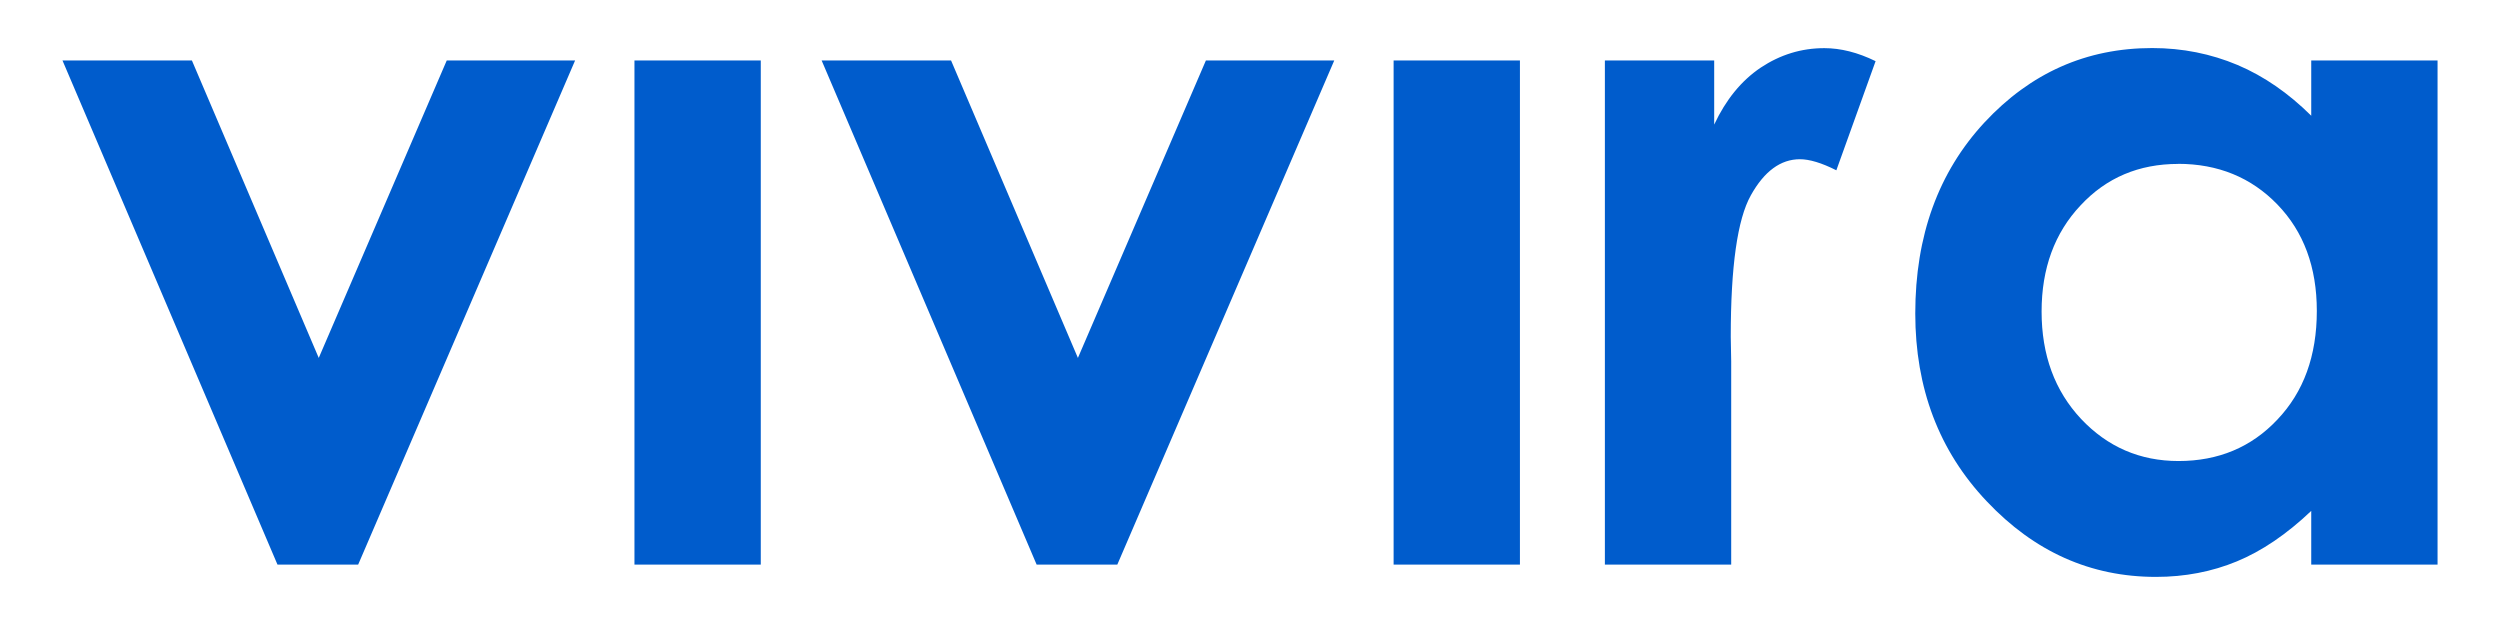
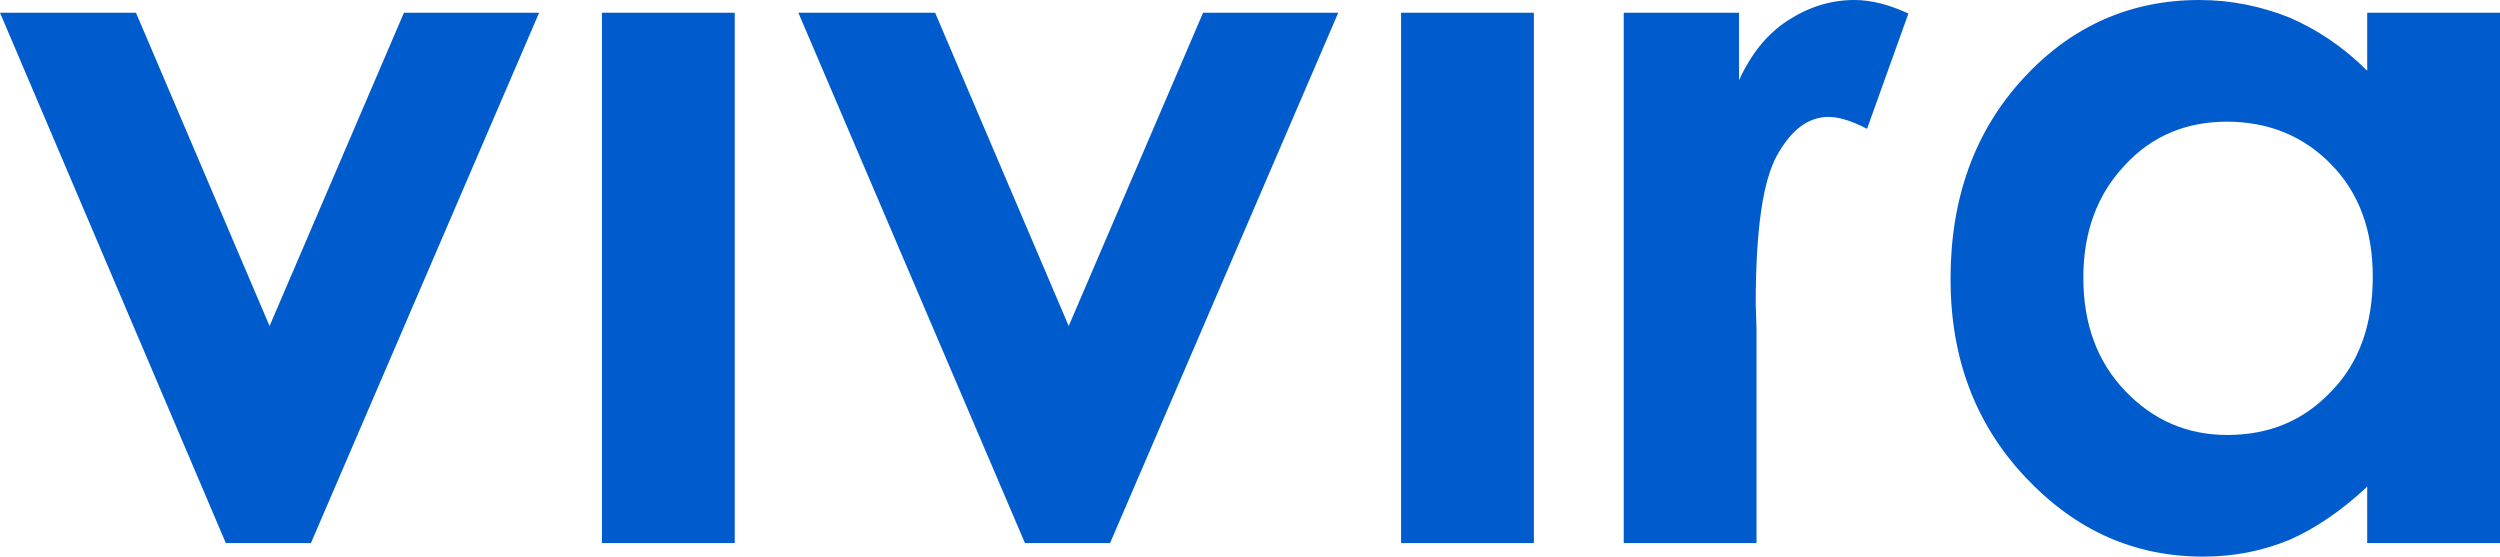
- <svg xmlns="http://www.w3.org/2000/svg" version="1.1" width="100" height="25" viewBox="0 0 2822.222 705.556">
-   <style>.style0{fill:	none;}.style1{fill:	#005ccc;}</style>
-   <g transform="translate(-35558.969,-14274.352)">
-     <g>
-       <rect width="2822.2" height="705.6" x="35559" y="14274.4" class="style0" />
-       <path d="m 35629.5 14342.6 146.1 0 143.2 335.8 144.5 -335.8 144.9 0 -244.9 569.1 -91.1 0 -242.7 -569.1 z m 645.7 0 142.6 0 0 569.1 -142.6 0 0 -569.1 z m 211.3 0 146.1 0 143.2 335.8 144.5 -335.8 144.9 0 -244.9 569.1 -91.1 0 -242.7 -569.1 z m 645.7 0 142.6 0 0 569.1 -142.6 0 0 -569.1 z m 238.7 0 123.2 0 0 72.4 c 13.2 -28.2 30.7 -49.6 52.5 -64.3 22 -14.6 45.9 -22 71.8 -22 18.4 0 37.7 4.8 57.9 14.7 l -44.3 123.2 c -16.6 -8.4 -30.4 -12.5 -41.1 -12.5 -21.8 0 -40.3 13.6 -55.4 40.7 -15.2 27.1 -22.7 80.4 -22.7 159.7 l 0.5 27.7 0 229.5 -142.6 0 0 -569.1 z m 797.2 0 142.6 0 0 569.1 -142.6 0 0 -60.6 c -27.9 26.5 -55.9 45.4 -84 57 -28 11.6 -58.6 17.5 -91.3 17.5 -73.8 0 -137.3 -28.4 -191.1 -85.4 -53.8 -56.8 -80.6 -127.5 -80.6 -212 0 -87.7 26.1 -159.5 78.1 -215.6 52 -55.9 115 -84 189.4 -84 34.3 0 66.3 6.5 96.3 19.1 30 12.7 57.7 32 83.2 57.3 l 0 -62.5 z m -150.2 116.8 c -44.3 0 -81.1 15.5 -110.2 46.8 -29.3 31.1 -44 71.1 -44 119.8 0 49.1 14.8 89.5 44.6 121.3 29.8 31.6 66.5 47.5 110 47.5 44.8 0 82.2 -15.5 111.6 -46.8 29.6 -31.1 44.5 -72 44.5 -122.6 0 -49.5 -14.8 -89.5 -44.5 -120.2 -29.5 -30.5 -67 -45.9 -112.2 -45.9 z" class="style1" />
-     </g>
-   </g>
+ <svg xmlns="http://www.w3.org/2000/svg" version="1.1" width="314.4" height="70" preserveAspectRatio="xMinYMin meet" viewBox="0 0 314.4 70">
+   <path d="m0 1.6 17.1 0 16.8 39.4 16.9-39.4 17 0-28.7 66.7-10.7 0L0 1.6zm75.7 0 16.7 0 0 66.7-16.7 0 0-66.7zm24.8 0 17.1 0 16.8 39.4 16.9-39.4 17 0-28.7 66.7-10.7 0-28.5-66.7zm75.7 0 16.7 0 0 66.7-16.7 0 0-66.7zm28 0 14.5 0 0 8.5C220.2 6.8 222.2 4.3 224.8 2.6 227.4 0.9 230.2 0 233.2 0c2.2 0 4.4 0.6 6.8 1.7l-5.2 14.5c-1.9-1-3.6-1.5-4.8-1.5-2.6 0-4.7 1.6-6.5 4.8-1.8 3.2-2.7 9.4-2.7 18.7l0.1 3.2 0 26.9-16.7 0 0-66.7zm93.5 0 16.7 0 0 66.7-16.7 0 0-7.1c-3.3 3.1-6.6 5.3-9.8 6.7C284.5 69.3 280.9 70 277.1 70c-8.7 0-16.1-3.3-22.4-10-6.3-6.7-9.4-15-9.4-24.9 0-10.3 3.1-18.7 9.2-25.3C260.5 3.3 267.9 0 276.6 0c4 0 7.8 0.8 11.3 2.2 3.5 1.5 6.8 3.7 9.8 6.7l0-7.3zM280.1 15.3c-5.2 0-9.5 1.8-12.9 5.5-3.4 3.6-5.2 8.3-5.2 14.1 0 5.8 1.7 10.5 5.2 14.2 3.5 3.7 7.8 5.6 12.9 5.6 5.3 0 9.6-1.8 13.1-5.5 3.5-3.6 5.2-8.4 5.2-14.4 0-5.8-1.7-10.5-5.2-14.1-3.5-3.6-7.9-5.4-13.2-5.4z" fill="#005ccc" />
</svg>
